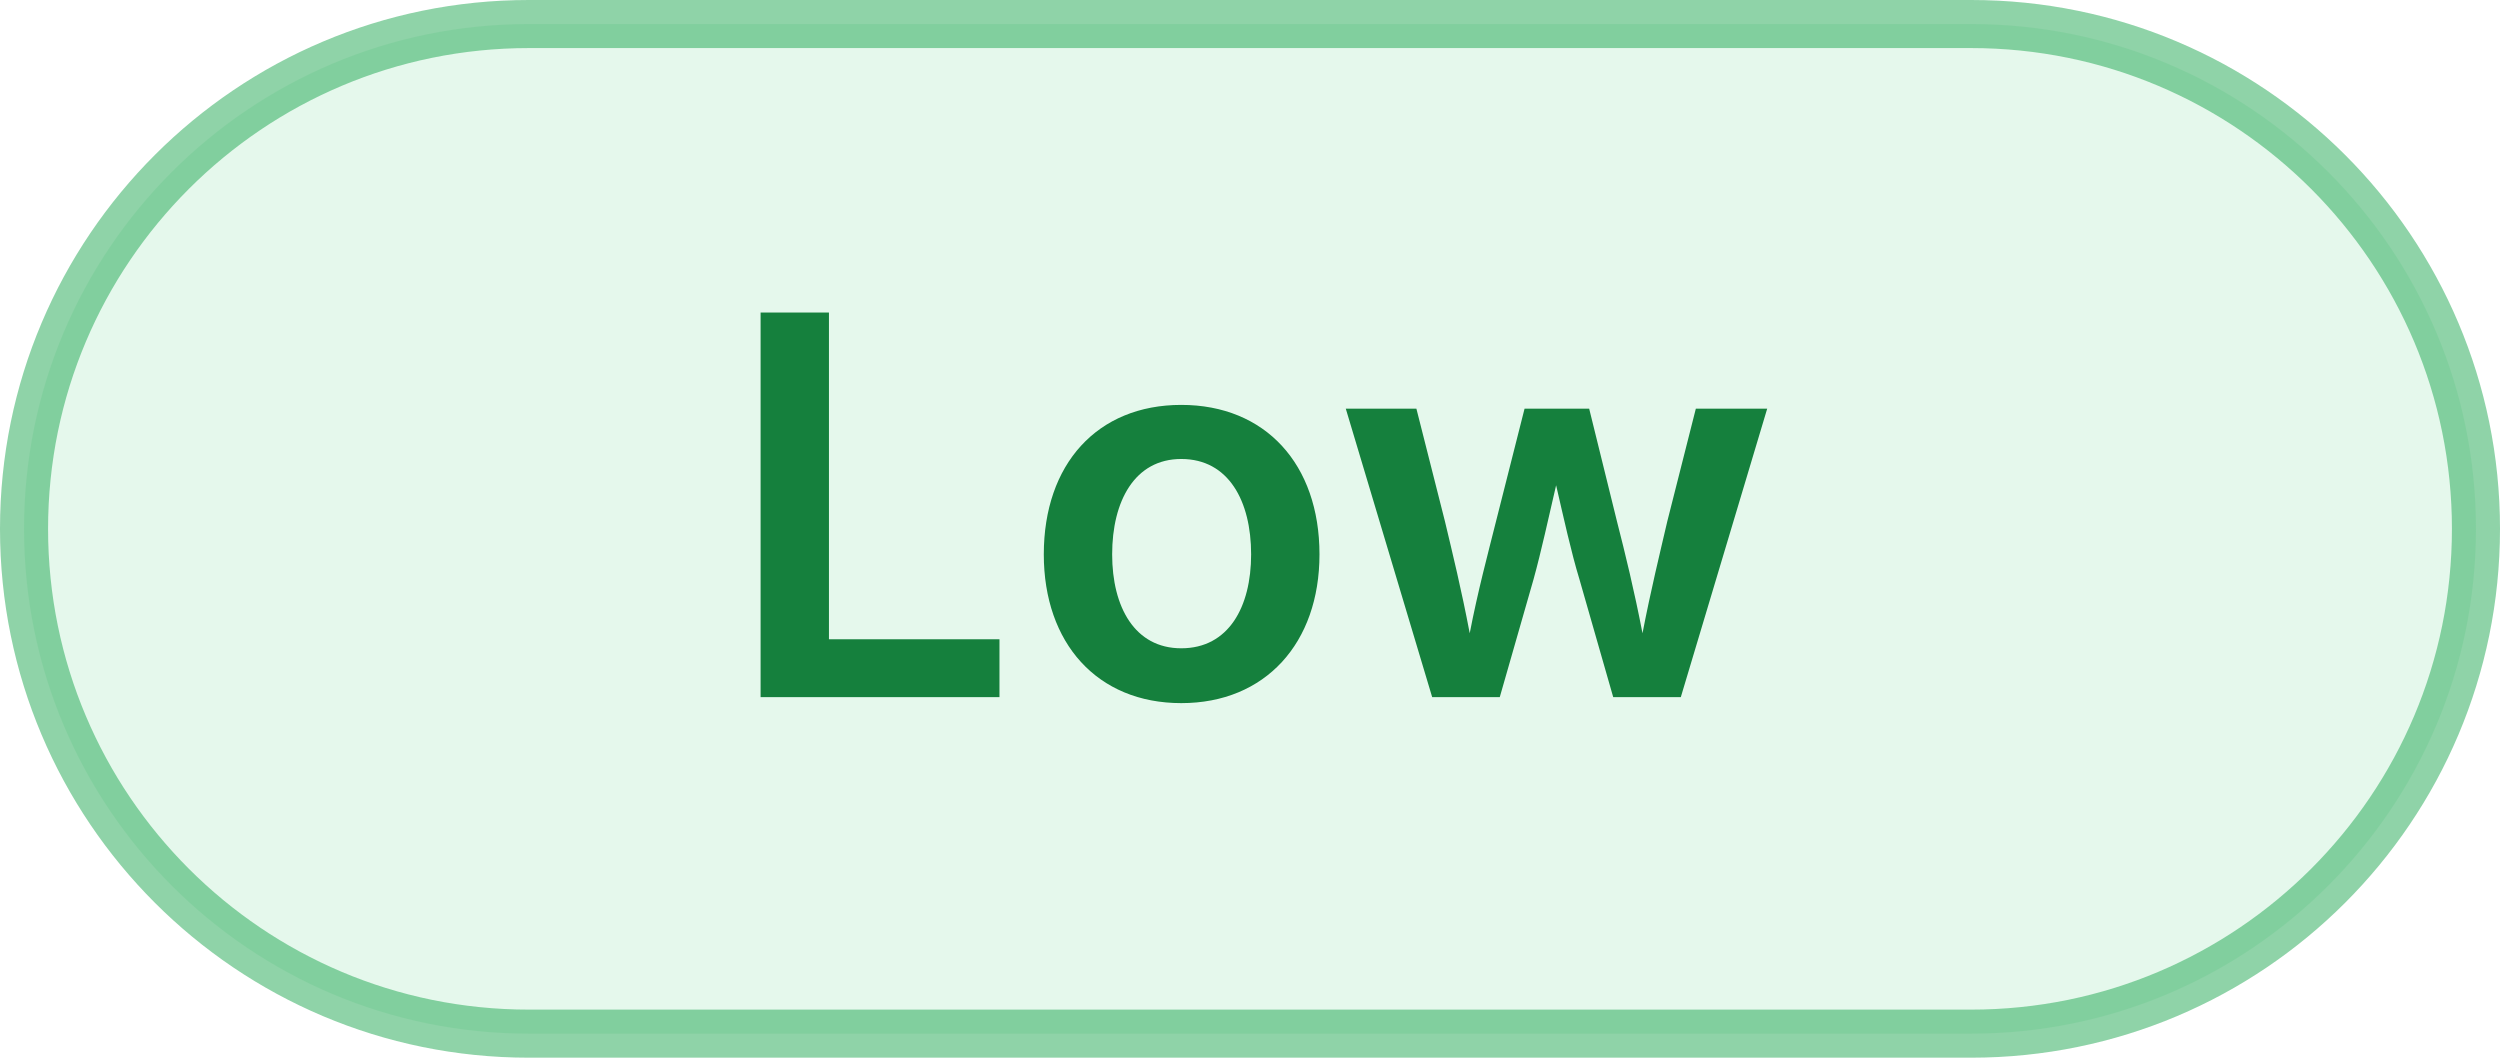
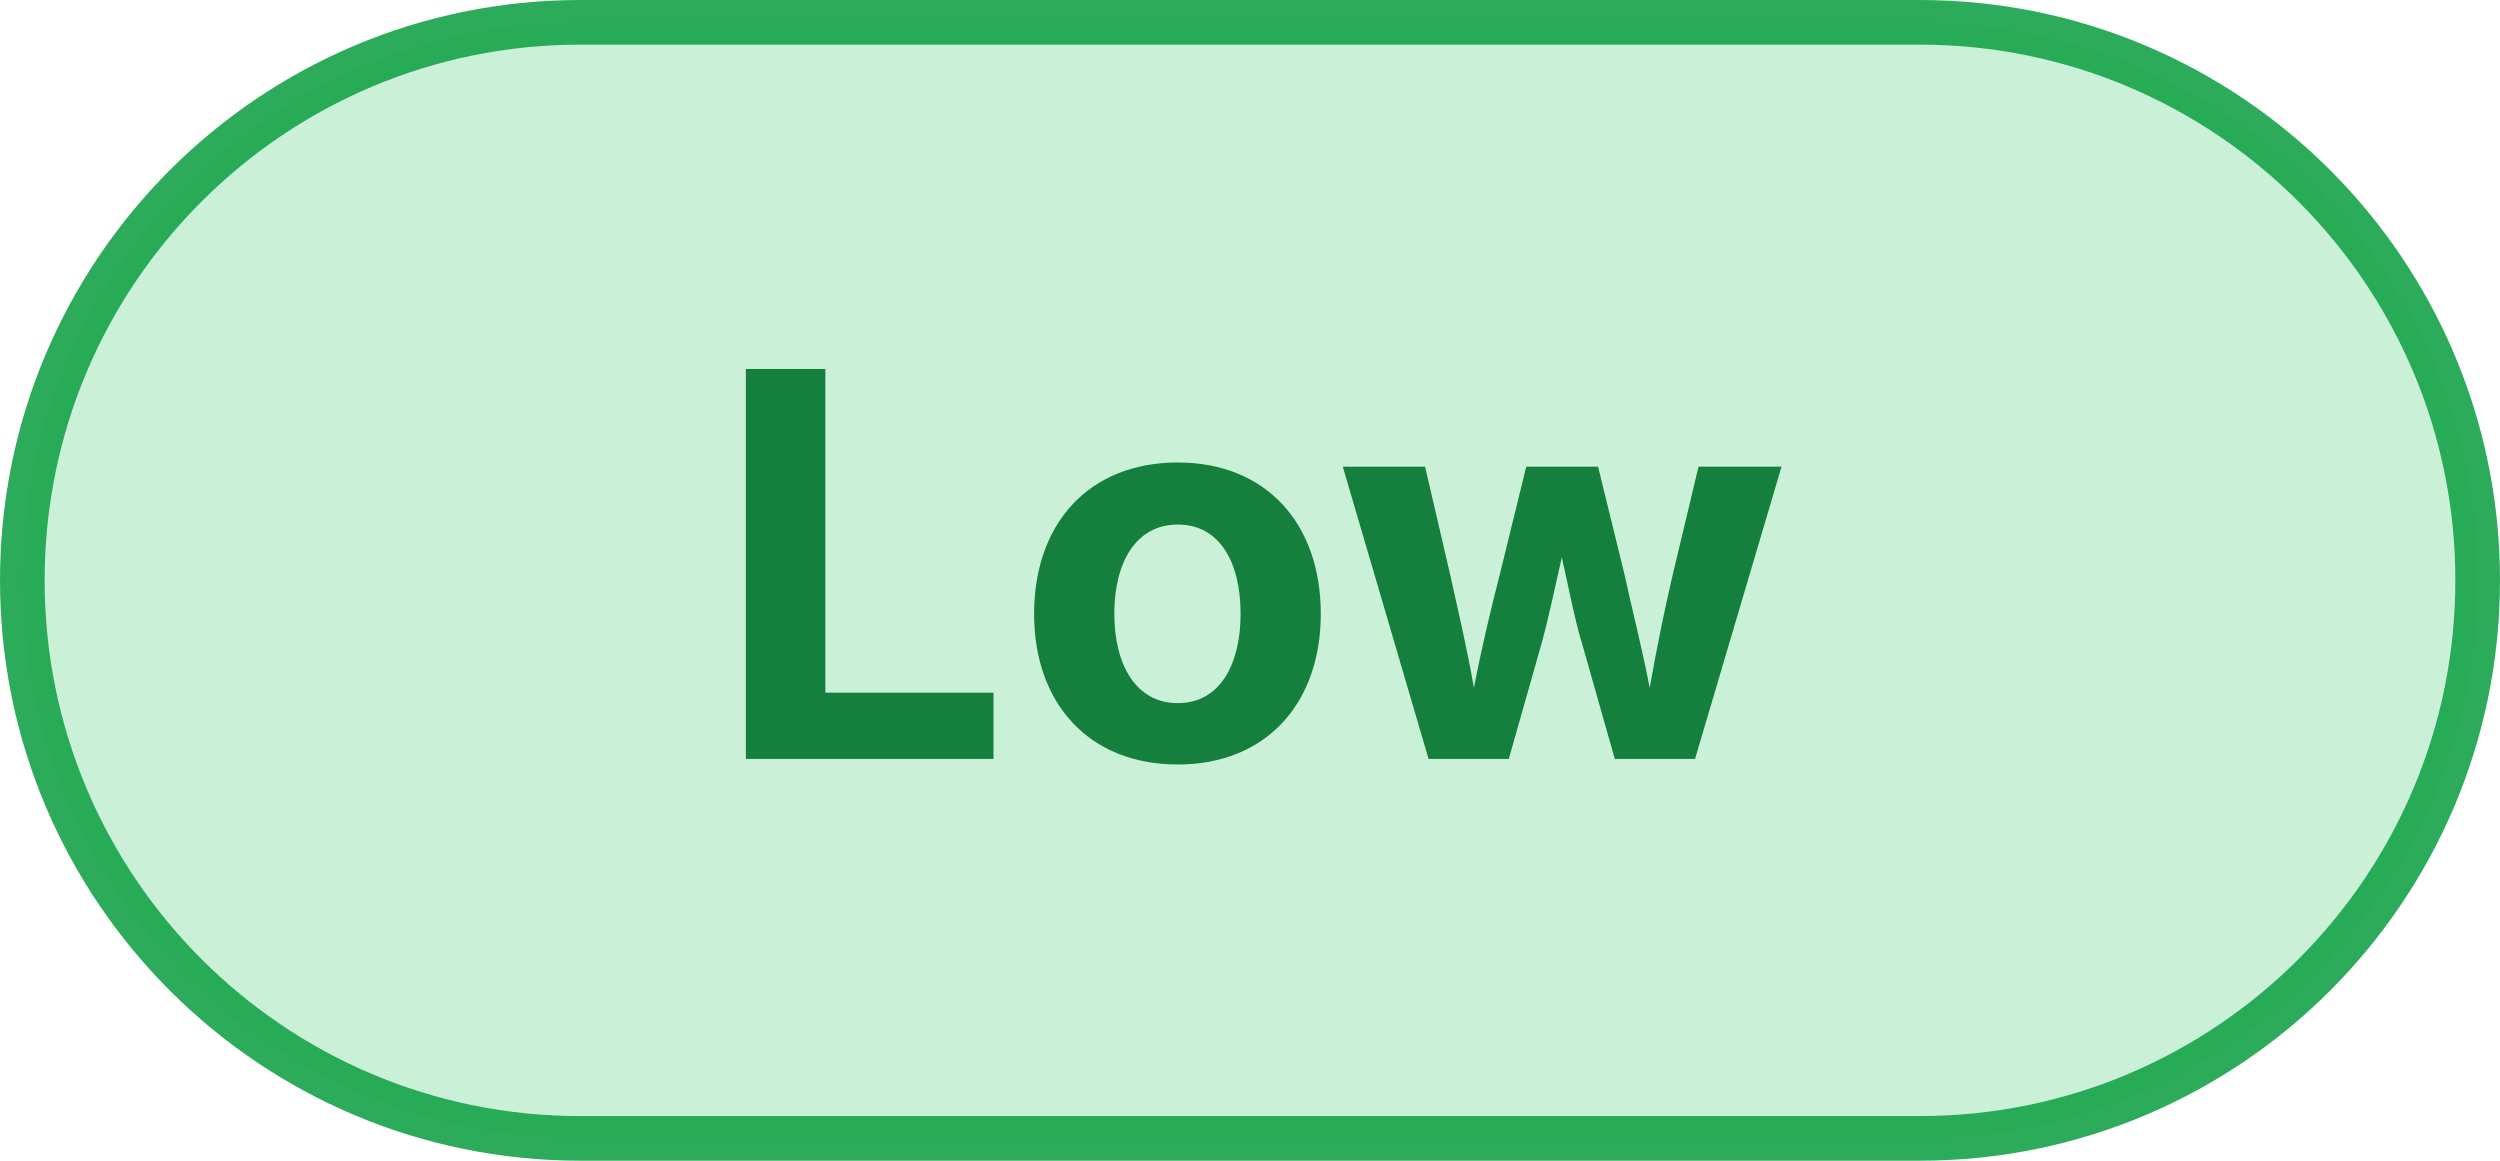
- <svg xmlns="http://www.w3.org/2000/svg" width="52" height="22" viewBox="0 0 52 22" role="img" aria-label="Low">
-   <rect x="0.5" y="0.5" width="51" height="21" rx="10.5" fill="#22c55e" fill-opacity="0.12" stroke="#16a34a" stroke-opacity="0.48" />
-   <text x="26" y="14.5" text-anchor="middle" font-family="-apple-system,BlinkMacSystemFont,Segoe UI,sans-serif" font-size="11" font-weight="600" fill="#15803d">Low</text>
+ <svg xmlns="http://www.w3.org/2000/svg" width="56" height="26" viewBox="0 0 56 26" role="img" aria-label="Low">
+   <rect x="0.5" y="0.5" width="55" height="25" rx="12.5" fill="#22c55e" fill-opacity="0.24" stroke="#16a34a" stroke-opacity="0.9" />
+   <text x="28" y="17" text-anchor="middle" font-family="-apple-system,BlinkMacSystemFont,Segoe UI,sans-serif" font-size="12" font-weight="700" fill="#15803d">Low</text>
</svg>
